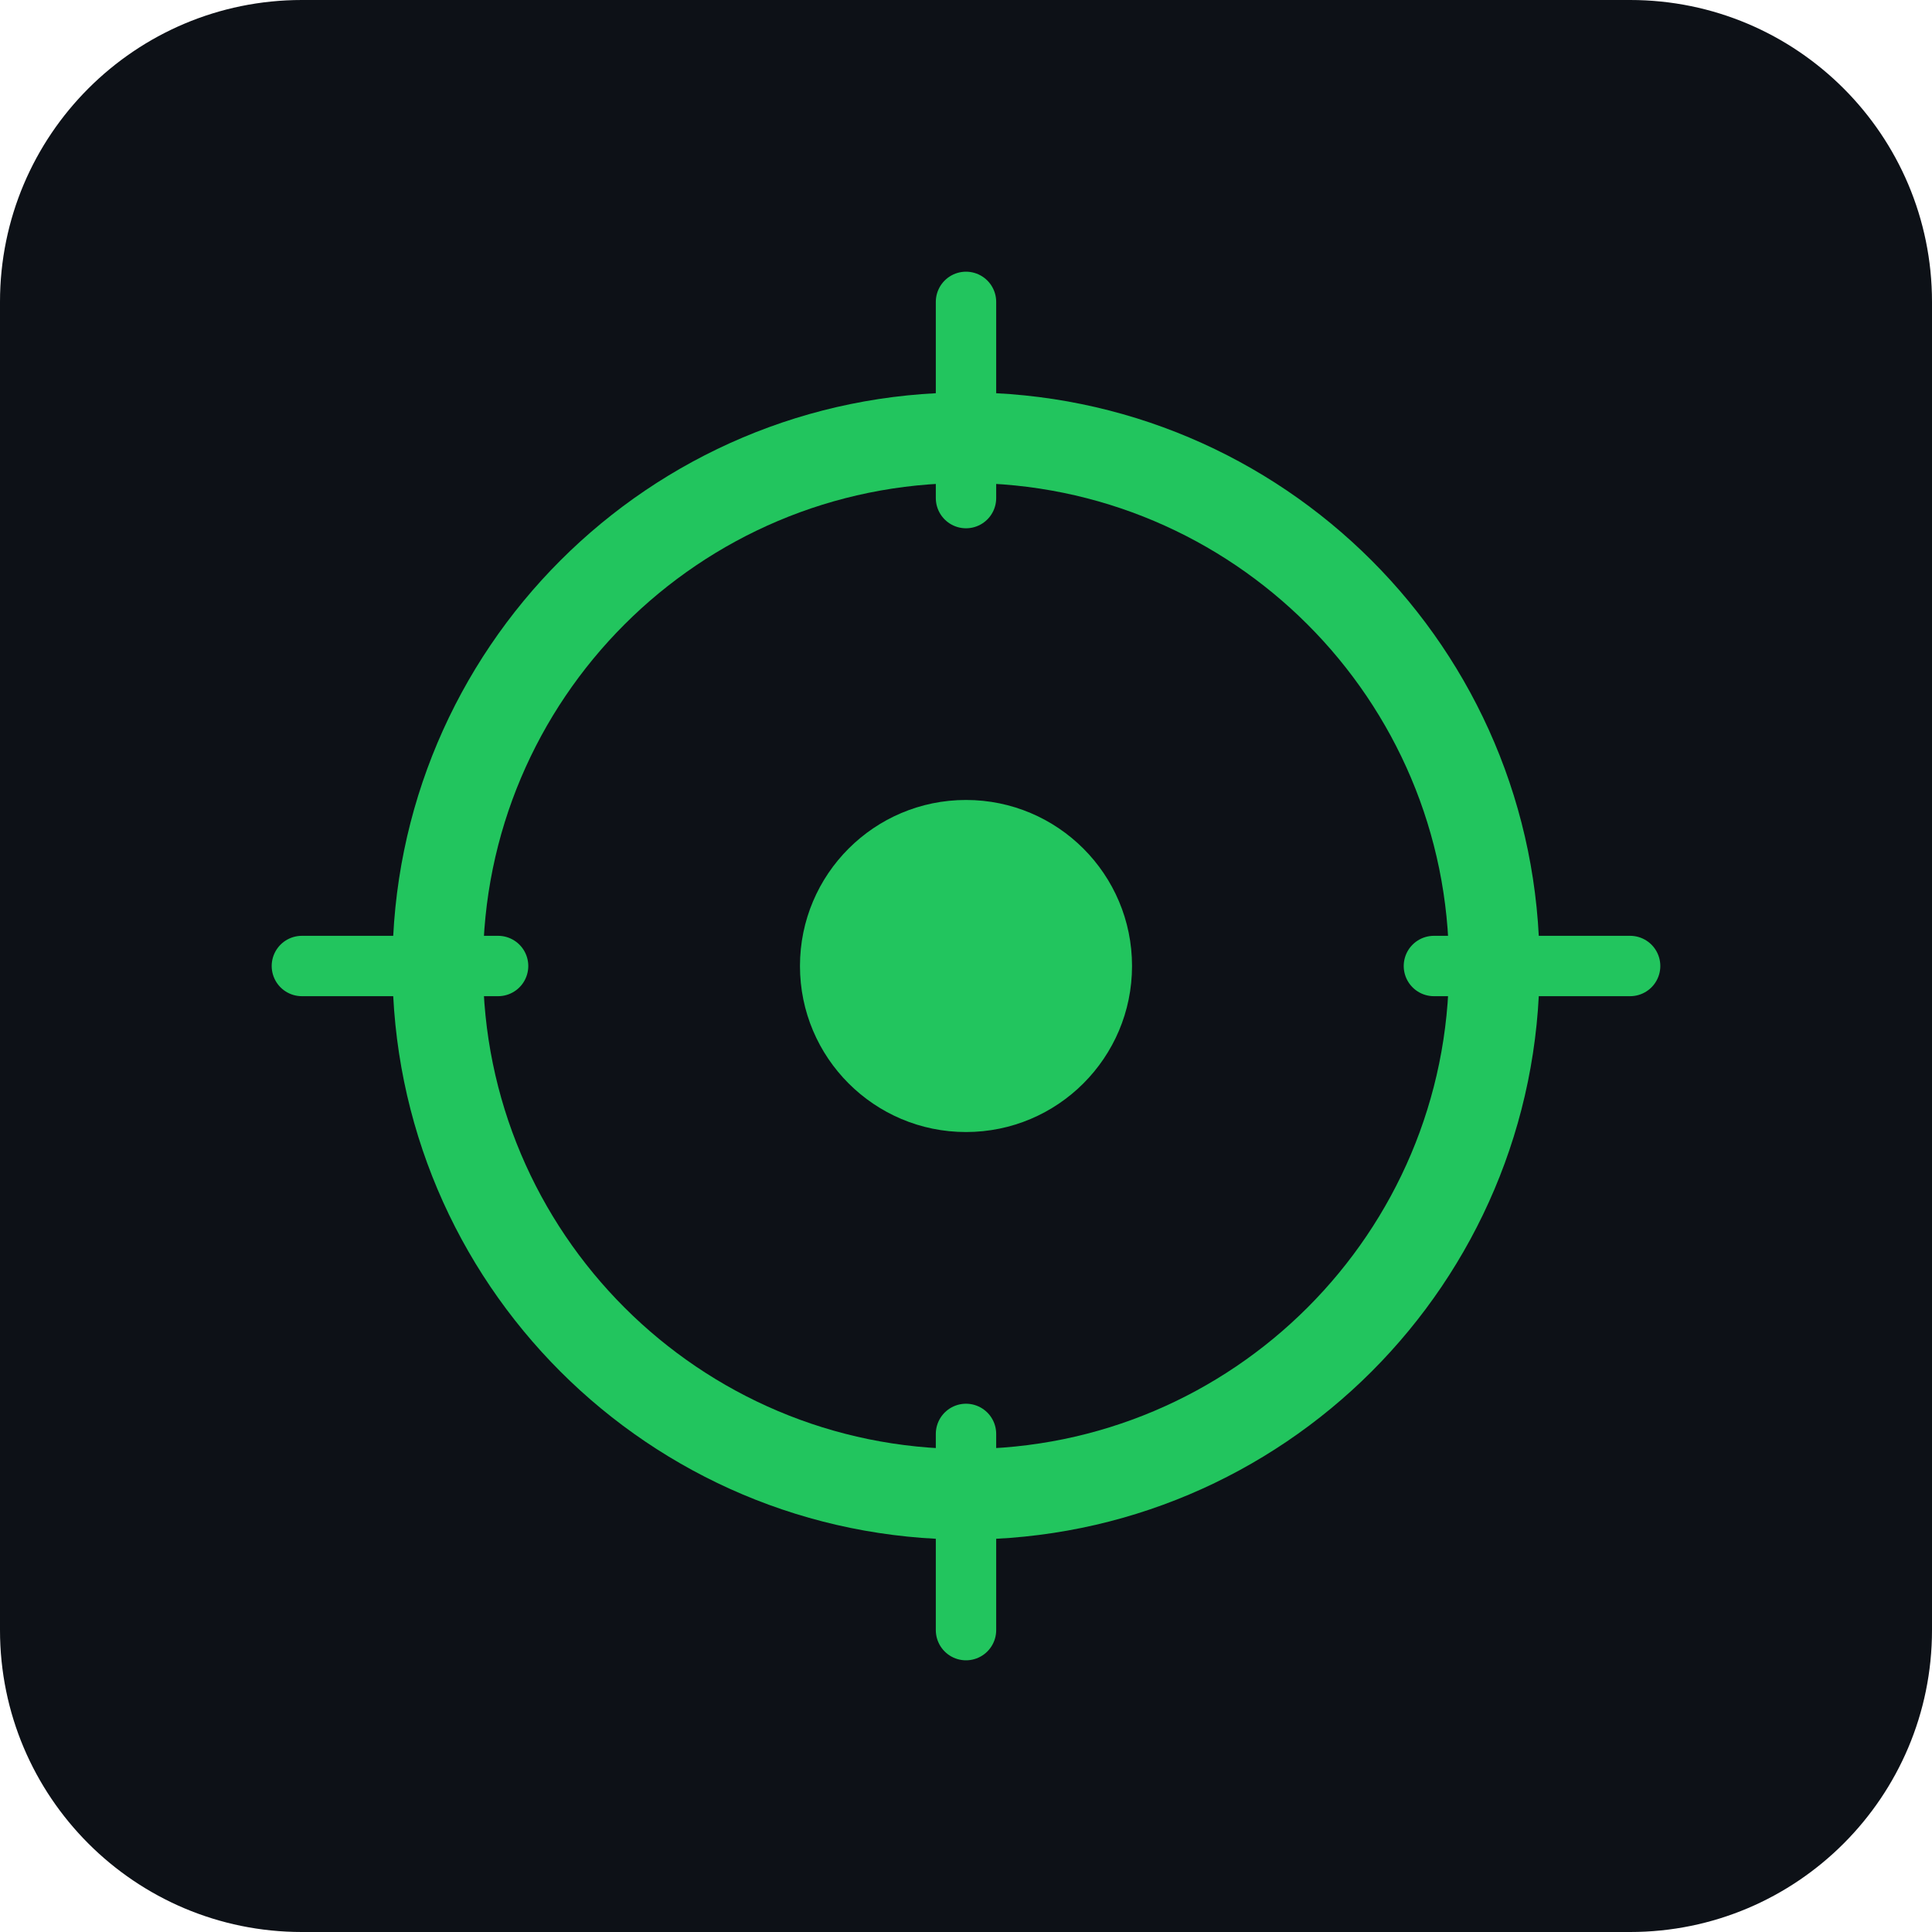
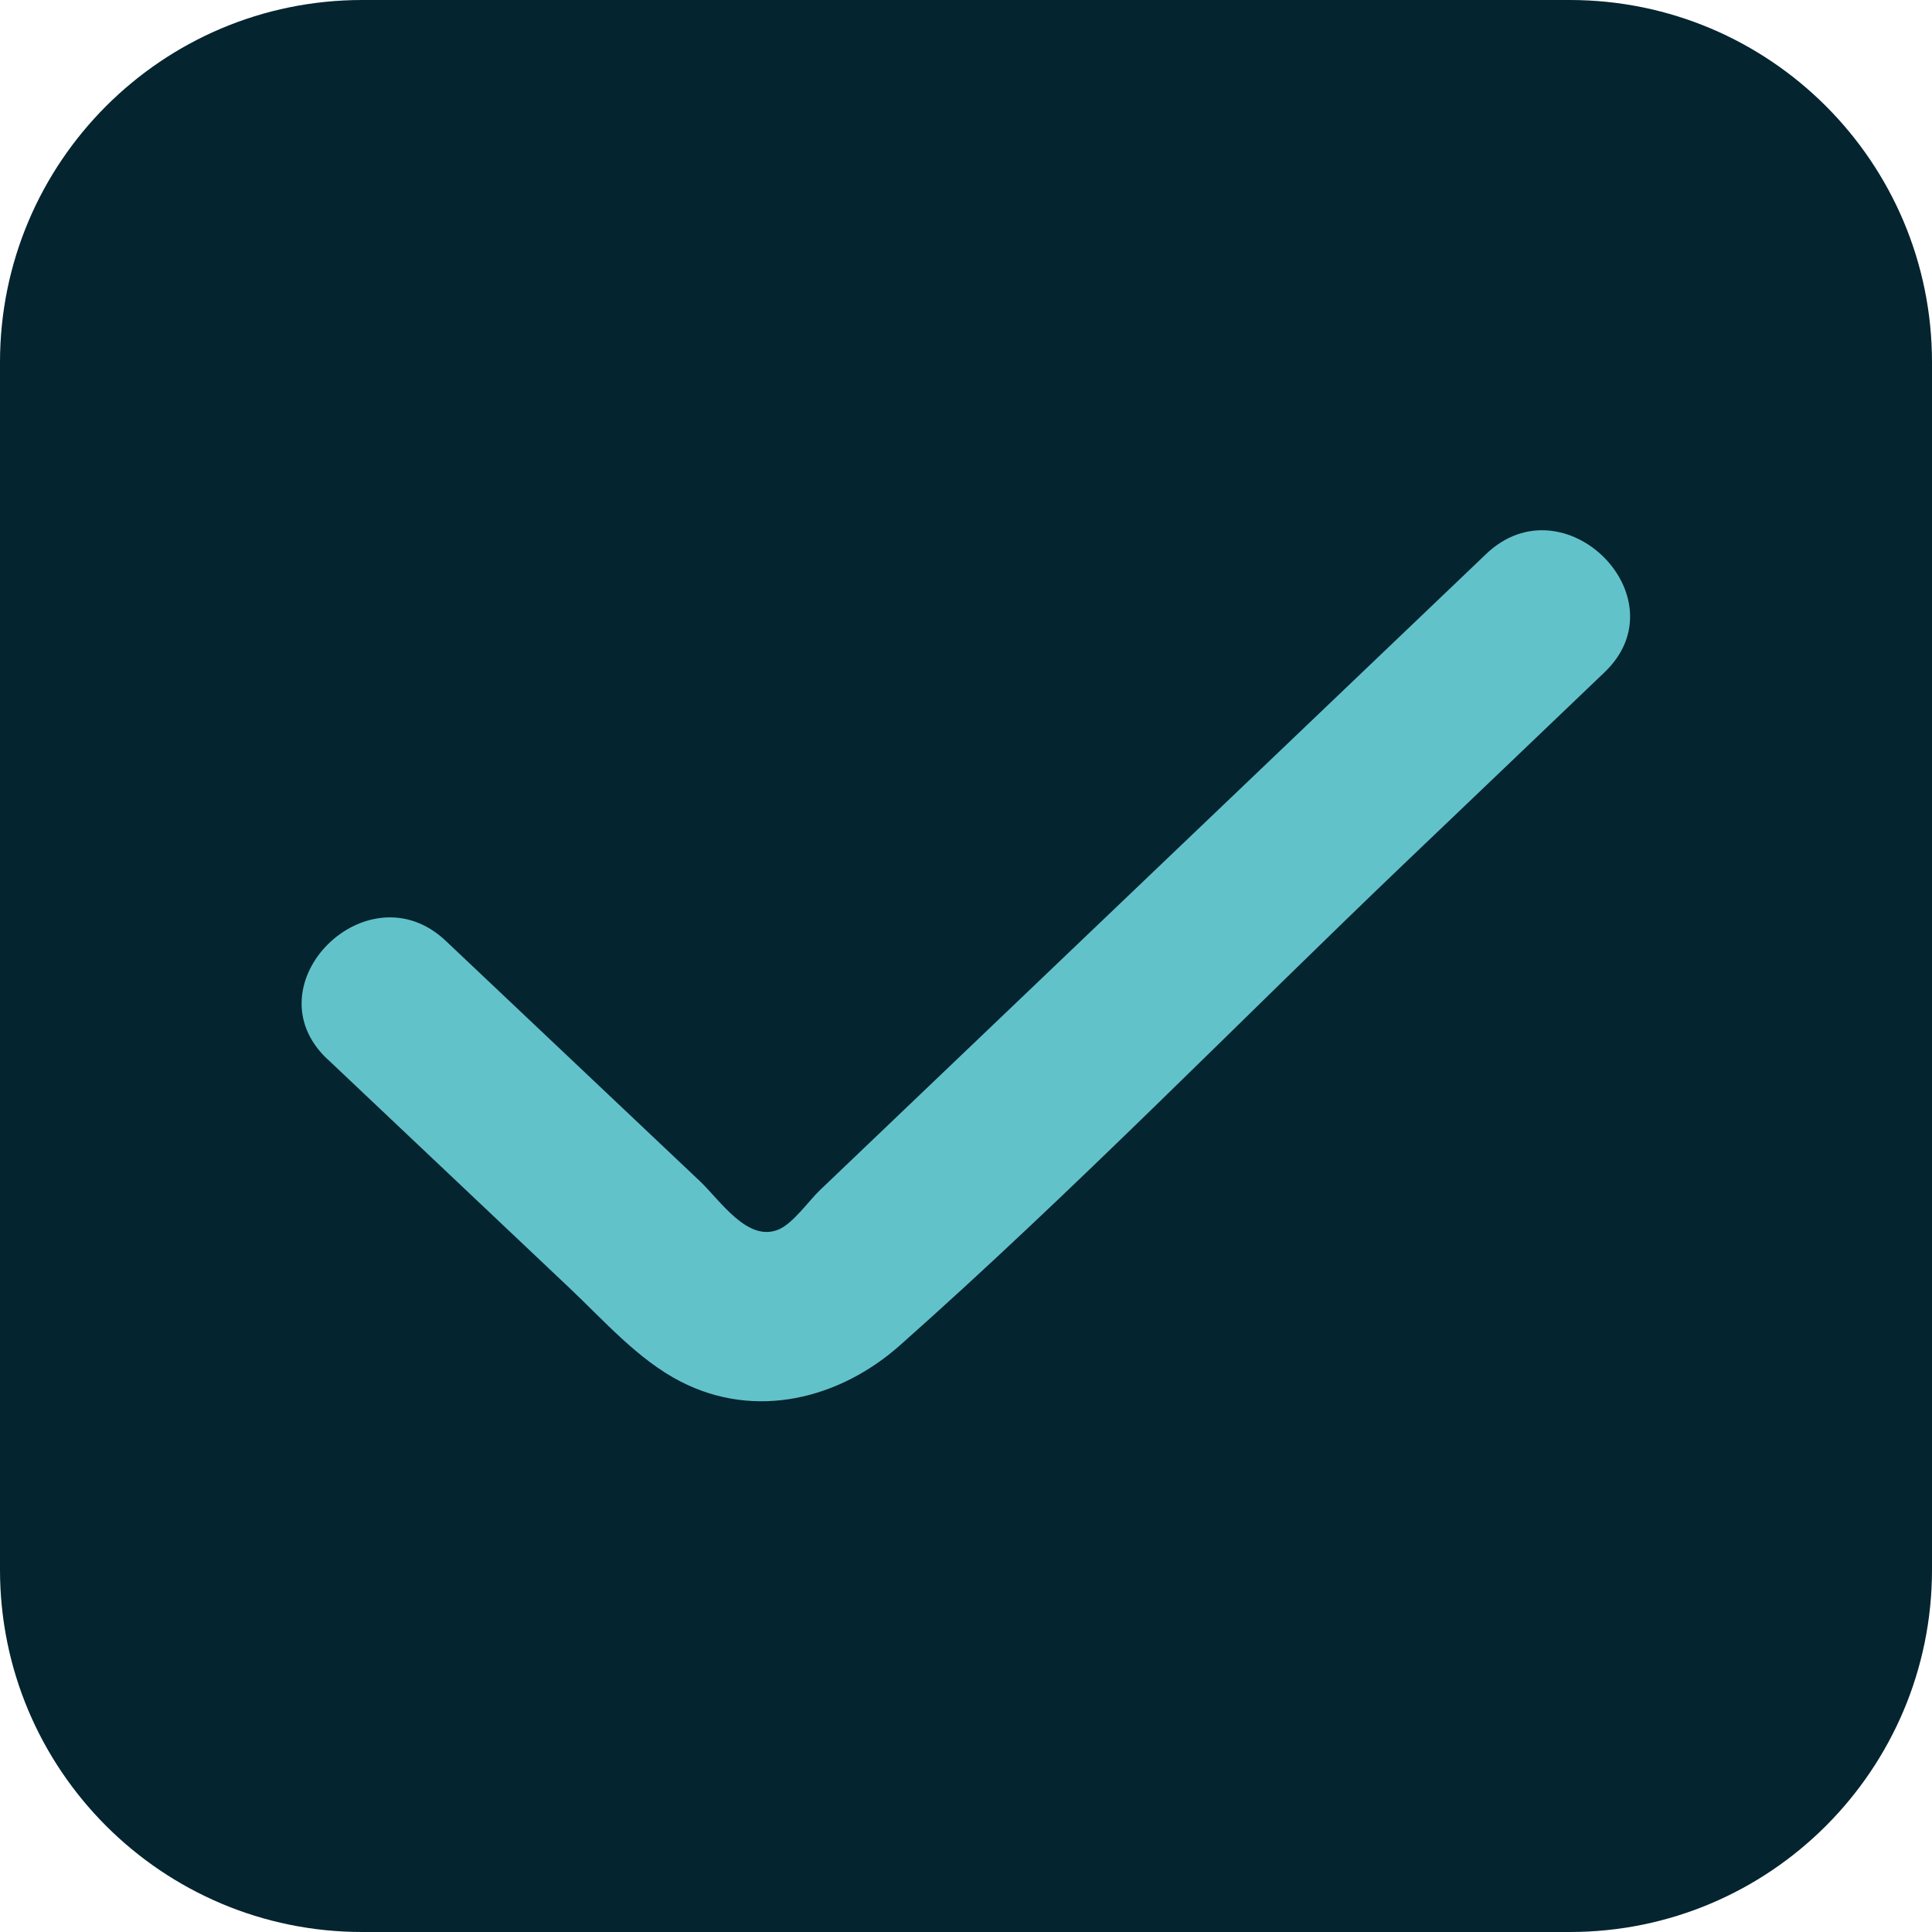
<svg xmlns="http://www.w3.org/2000/svg" width="512" height="512" viewBox="0 0 512 512">
-   <rect width="512" height="512" rx="80" fill="#0d1117" />
-   <circle cx="256" cy="256" r="140" stroke="#22c55e" stroke-width="24" fill="none" />
-   <circle cx="256" cy="256" r="44" fill="#22c55e" />
-   <line x1="256" y1="80" x2="256" y2="132" stroke="#22c55e" stroke-width="16" stroke-linecap="round" />
-   <line x1="256" y1="380" x2="256" y2="432" stroke="#22c55e" stroke-width="16" stroke-linecap="round" />
-   <line x1="80" y1="256" x2="132" y2="256" stroke="#22c55e" stroke-width="16" stroke-linecap="round" />
-   <line x1="380" y1="256" x2="432" y2="256" stroke="#22c55e" stroke-width="16" stroke-linecap="round" />
+   <rect width="512" height="512" rx="96" fill="#04242F" />
+   <g transform="scale(8.0) translate(10, 6.82) scale(0.4445)" fill="#62C2CA">
+     <path d="M1.92,63.6c6.01,5.69,12.03,11.38,18.04,17.06,2.55,2.41,5.1,5.33,8.25,6.95,5.6,2.89,11.87,1.3,16.38-2.71,12.97-11.51,25.17-24.04,37.71-36.02,4.93-4.71,9.86-9.41,14.78-14.12,5.82-5.56-3.01-14.37-8.82-8.82-10.64,10.16-21.28,20.32-31.92,30.48-5.92,5.65-11.83,11.3-17.75,16.95-.81.78-1.99,2.46-3.05,2.91-2.32.99-4.35-2.15-5.88-3.6-6.31-5.97-12.63-11.94-18.94-17.91-5.83-5.51-14.67,3.29-8.82,8.82h0Z" />
+   </g>
</svg>
